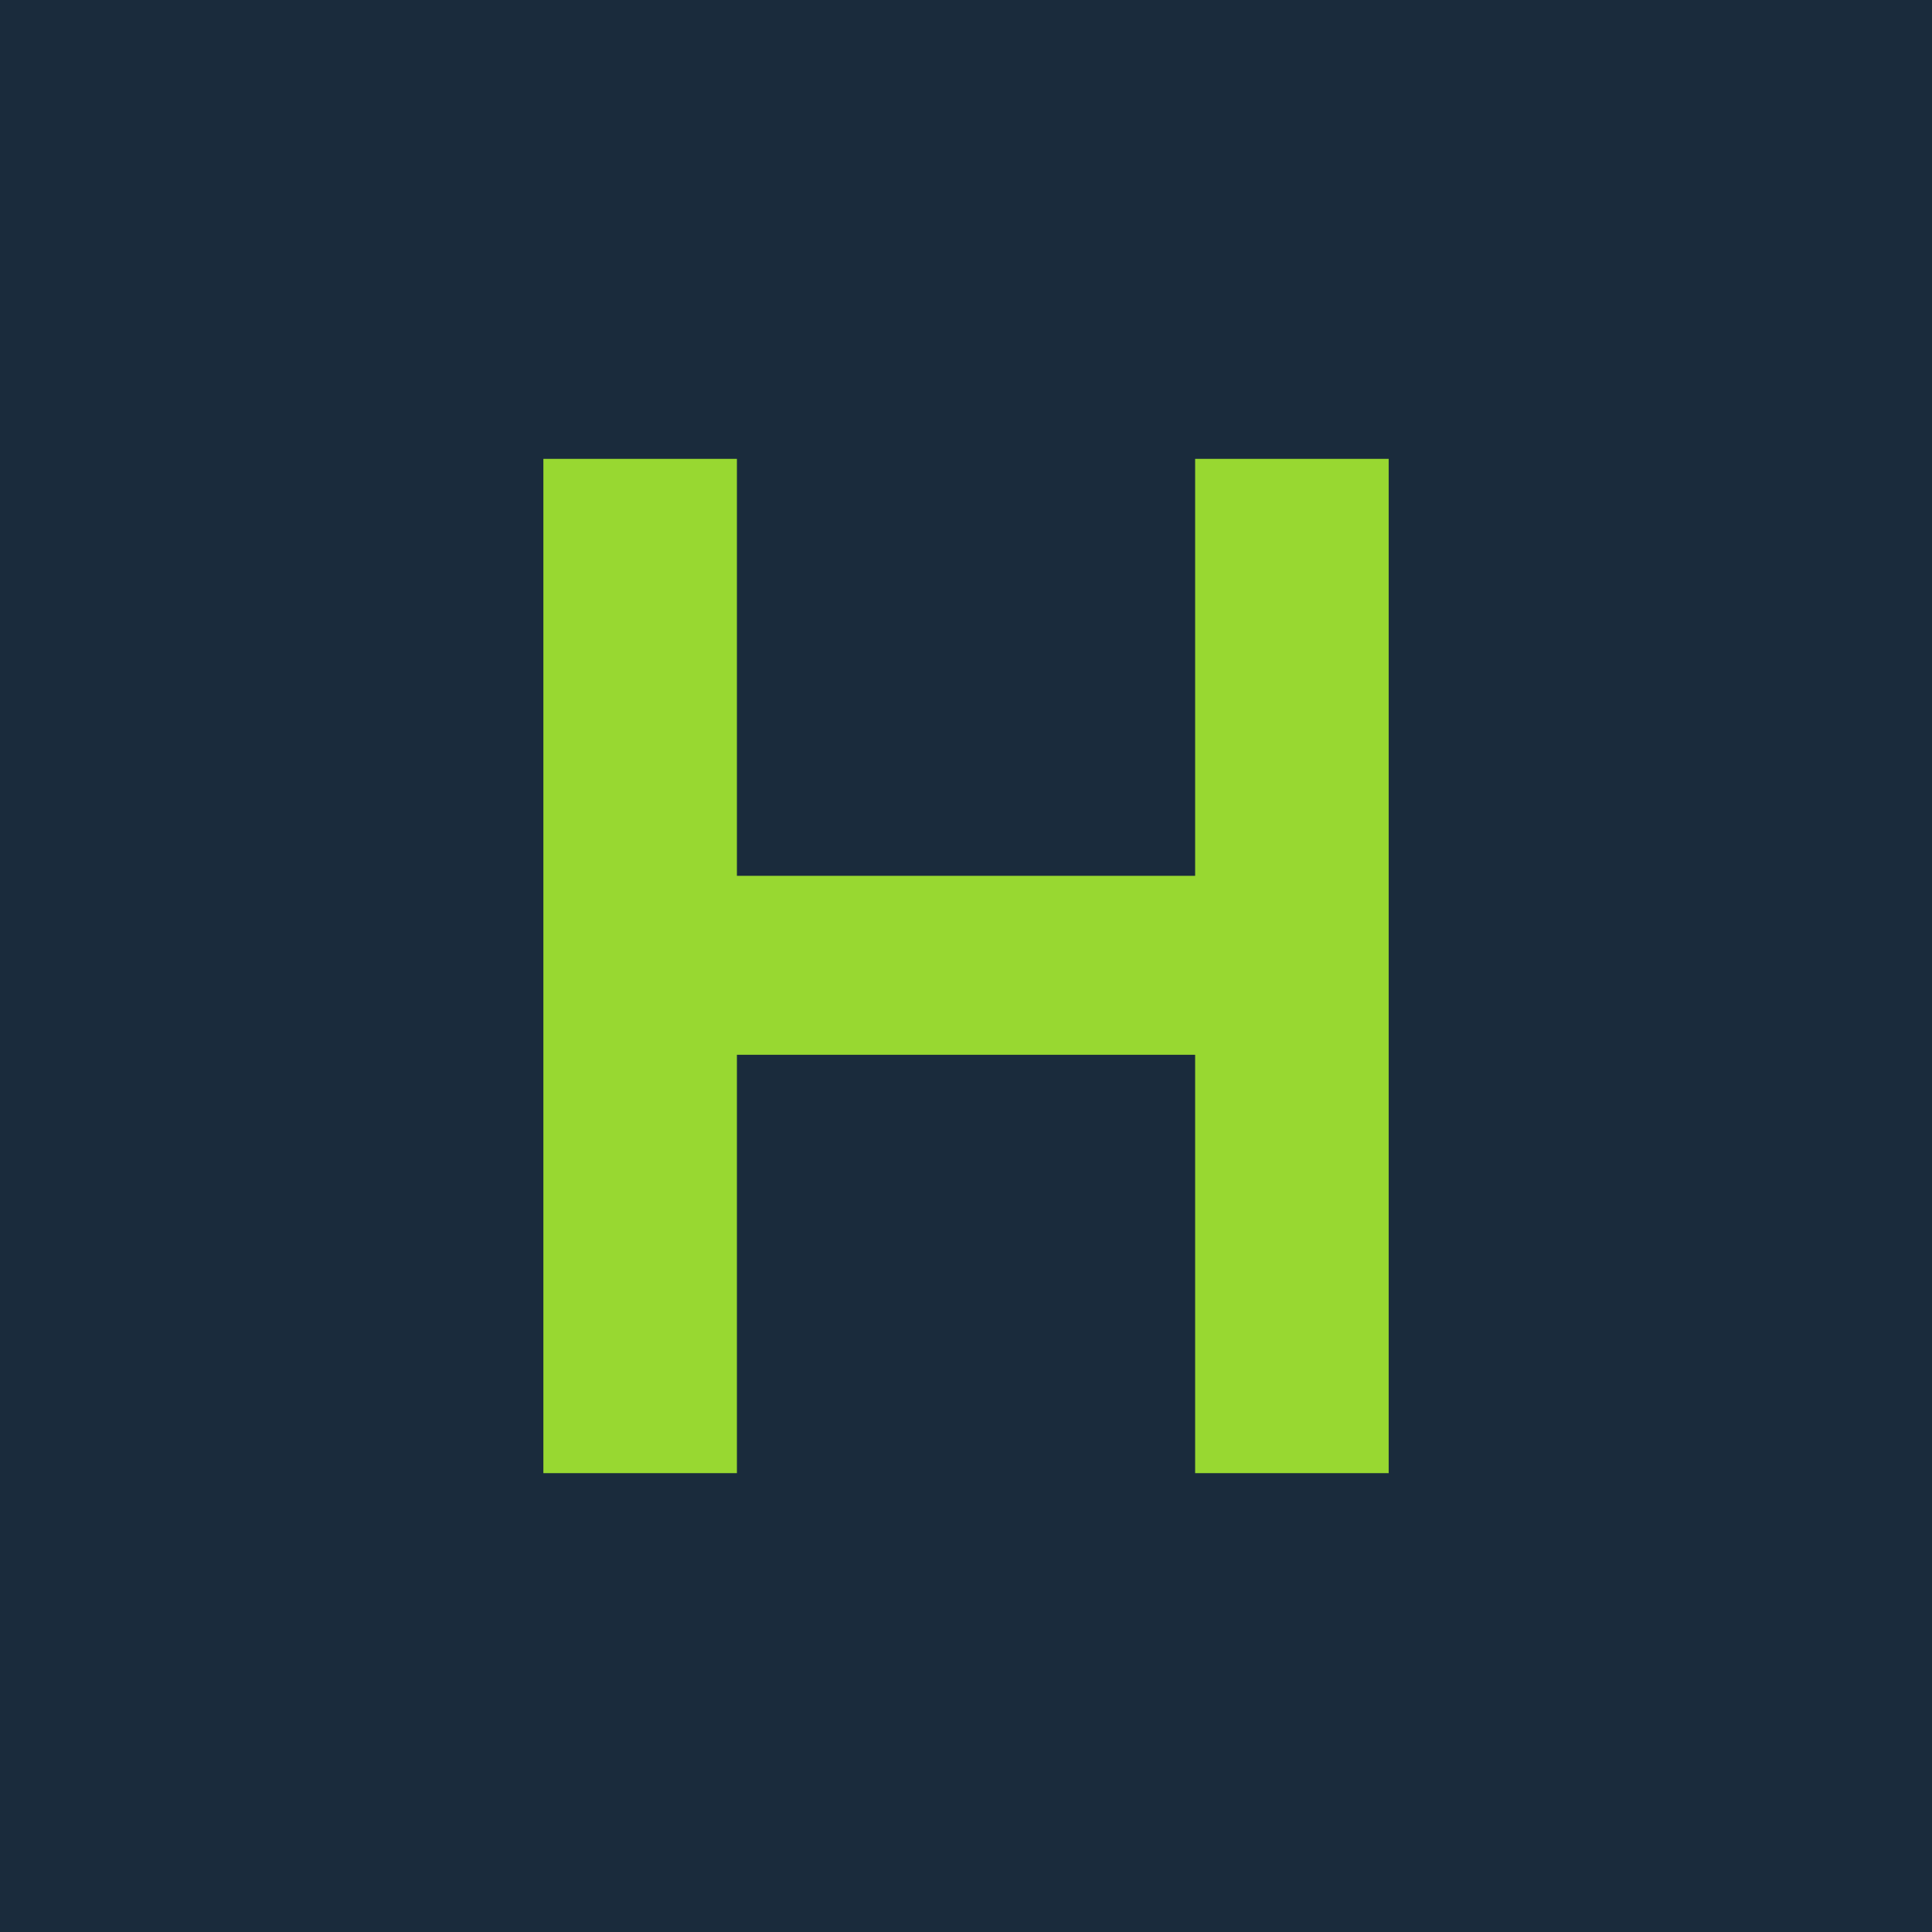
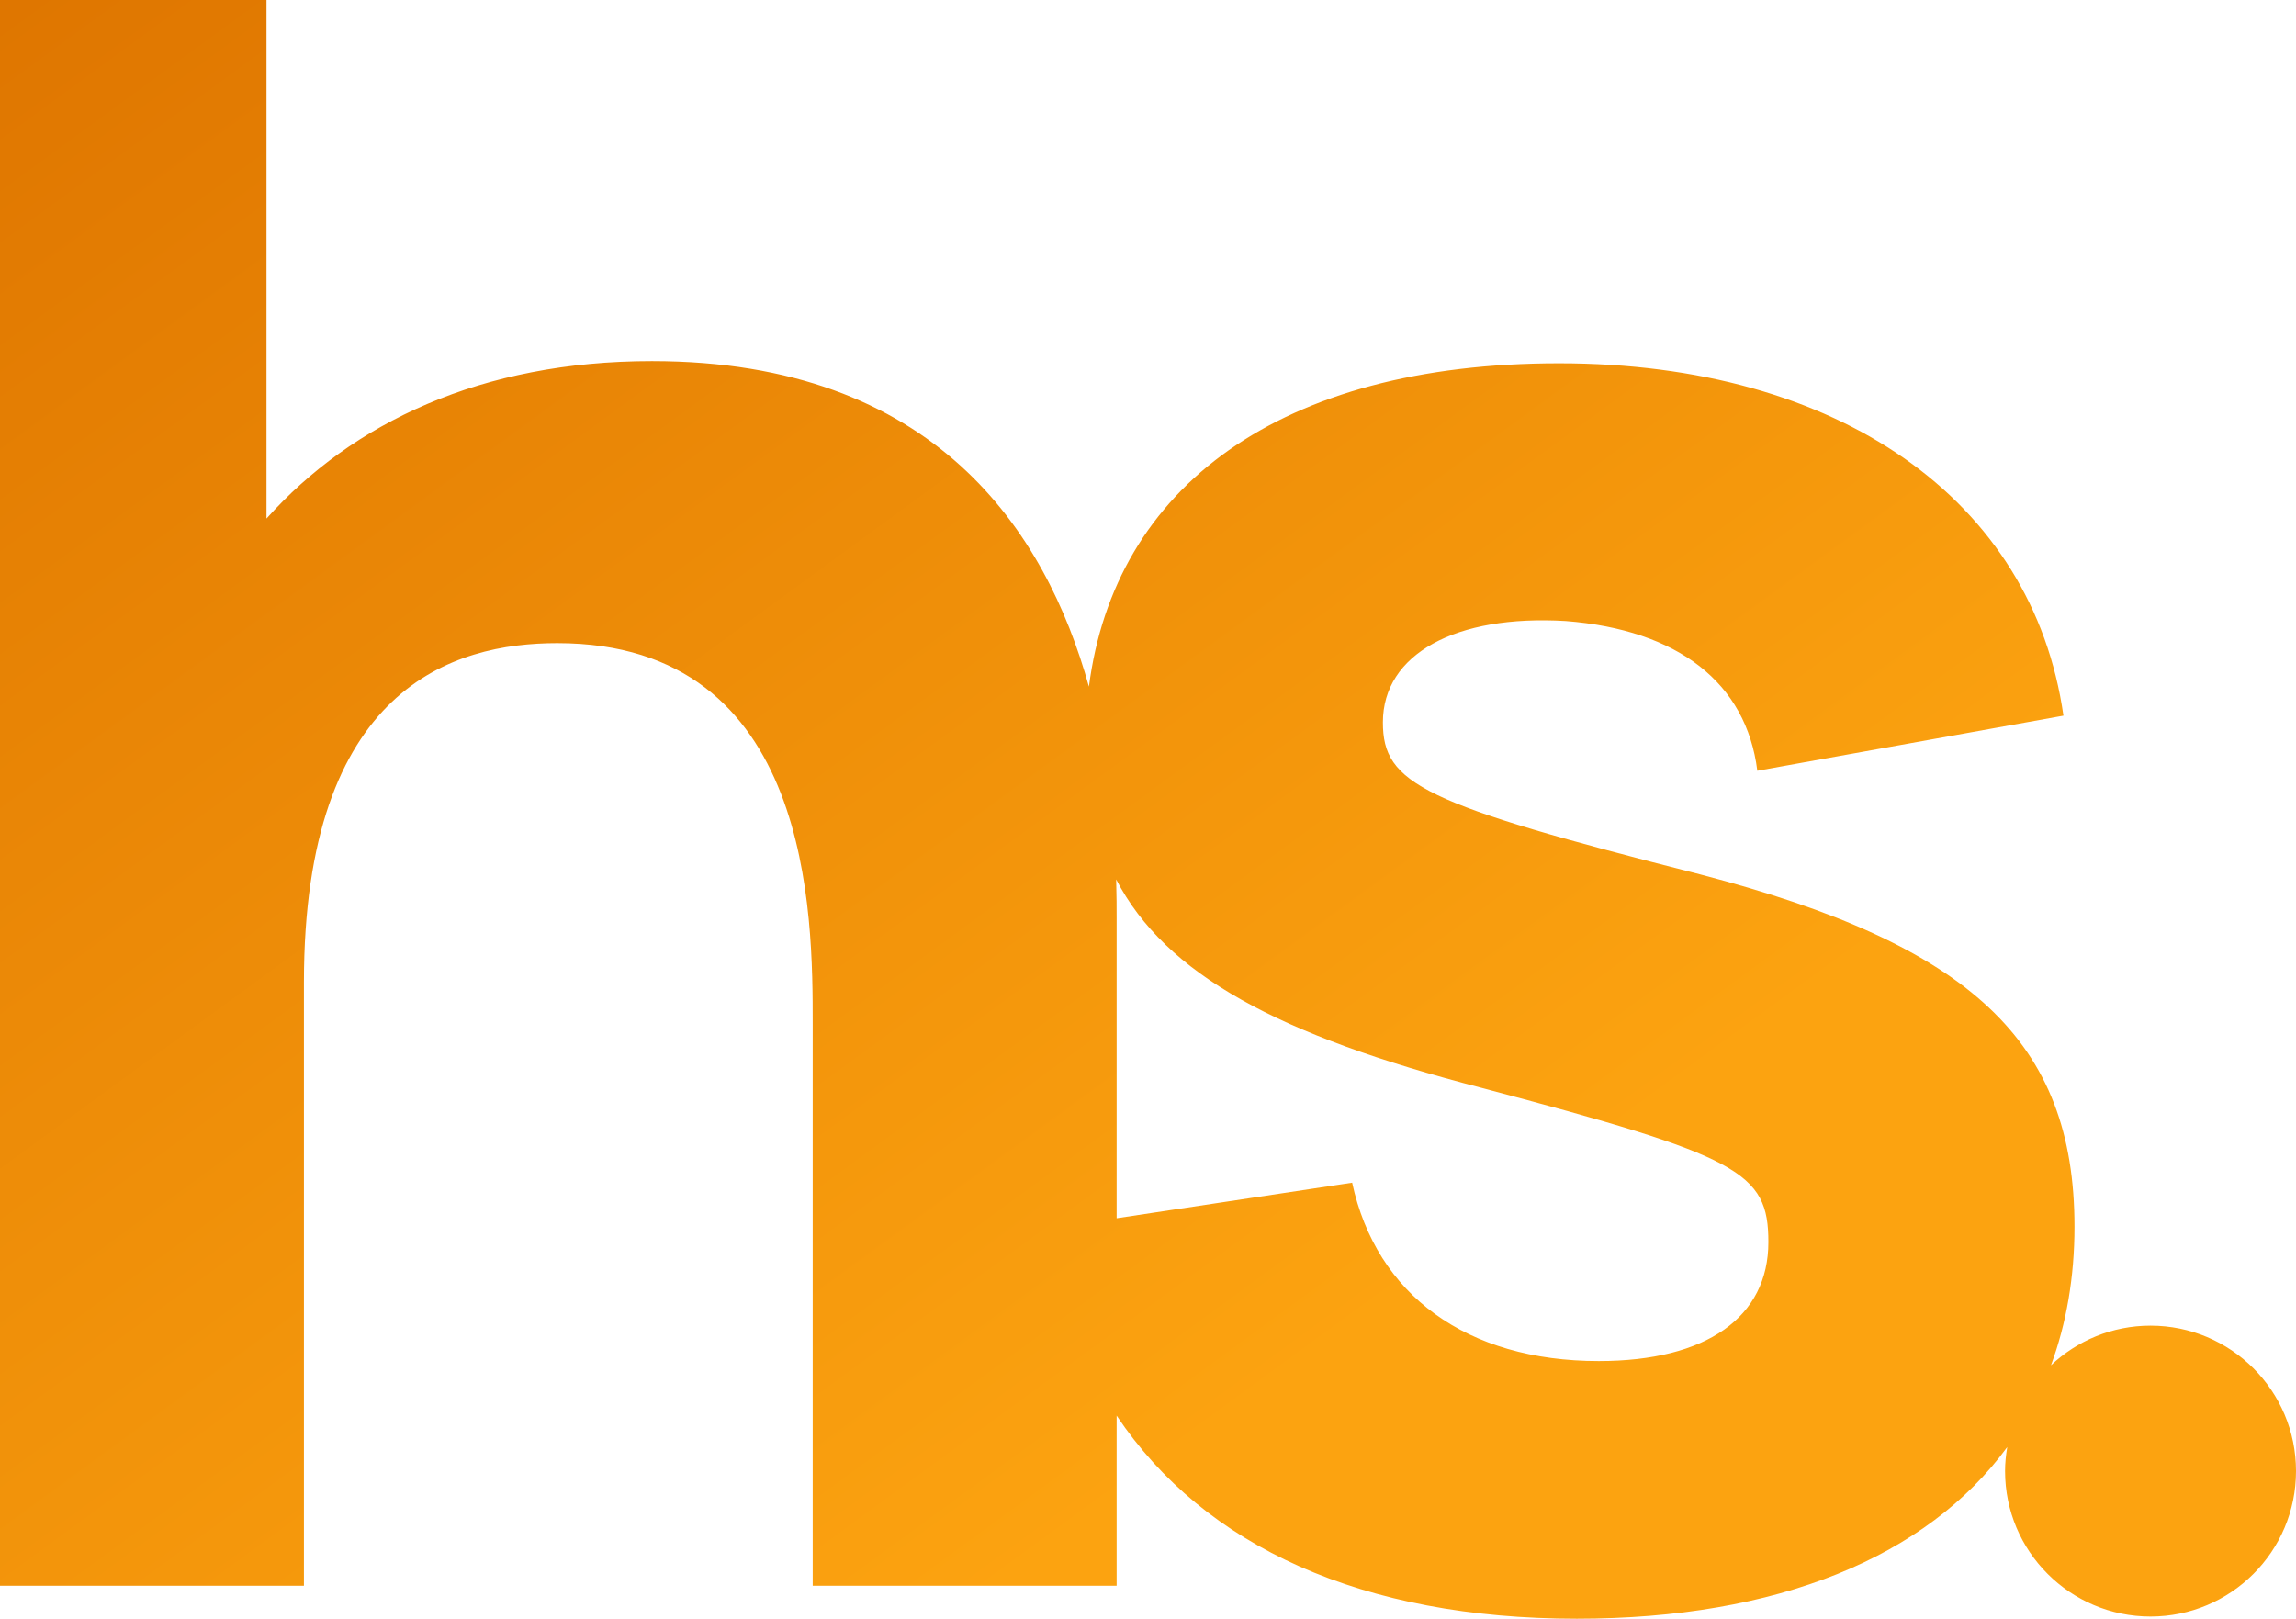
- <svg xmlns="http://www.w3.org/2000/svg" viewBox="0 0 400 400">
+ <svg xmlns="http://www.w3.org/2000/svg" viewBox="0 0 295 208" width="295" height="208">
  <defs>
-     <style>
-       .cls-1{fill:#98d831}.cls-2{fill:#1a2b3c}
-     </style>
+     <linearGradient id="logoGradient" gradientTransform="rotate(45)">
+       <stop offset="0%" stop-color="#df7600" />
+       <stop offset="100%" stop-color="#fca310" />
+       <animateTransform attributeName="gradientTransform" type="rotate" from="0 0.5 0.5" to="360 0.5 0.5" dur="10s" repeatCount="indefinite" />
+     </linearGradient>
  </defs>
-   <path d="M0 0h400v400H0z" class="cls-2" />
-   <path d="M112.5 95h40.07v86.33h94.87V95h40.07v210h-40.07v-86.62h-94.87V305H112.5V95Z" class="cls-1" />
+   <path fill="url(#logoGradient)" d="M276.31 170.34c-4.95 0-9.45 1.94-12.79 5.09 1.98-5.37 3.02-11.32 3.02-17.8 0-23.77-13.3-36.22-48.11-45.28-35.66-9.06-40.75-11.6-40.75-19.53 0-8.77 9.34-13.87 23.49-13.02 14.43 1.13 23.2 7.92 24.62 19.24l39.33-7.08c-3.96-27.73-28.86-45.28-64.8-45.28s-57.11 15.94-60.41 41.55c-5.55-19.96-19.76-41.83-56.15-41.83-21.93 0-38.48 7.92-49.52 20.23V0H0v203.76h39.05v-77.54c0-37.92 19.24-43.58 32.54-43.58 32.83 0 32.83 35.09 32.83 48.96v72.16h39.05V181.9c11.29 16.88 31.68 26.1 59.12 26.1 25.82 0 44.99-7.95 55.31-22.06-.17 1.01-.28 2.04-.28 3.09 0 10.32 8.37 18.69 18.69 18.69S295 199.35 295 189.03s-8.37-18.69-18.69-18.69Zm-70.89 4.55c-16.98 0-28.58-8.49-31.69-22.92l-30.26 4.57v-38.53c0-1.25 0-2.96-.06-5.01 6.33 12.19 20.82 20.05 47.01 26.8 33.11 8.77 36.79 10.75 36.79 19.81 0 9.62-7.92 15.28-21.79 15.28Z" />
</svg>
